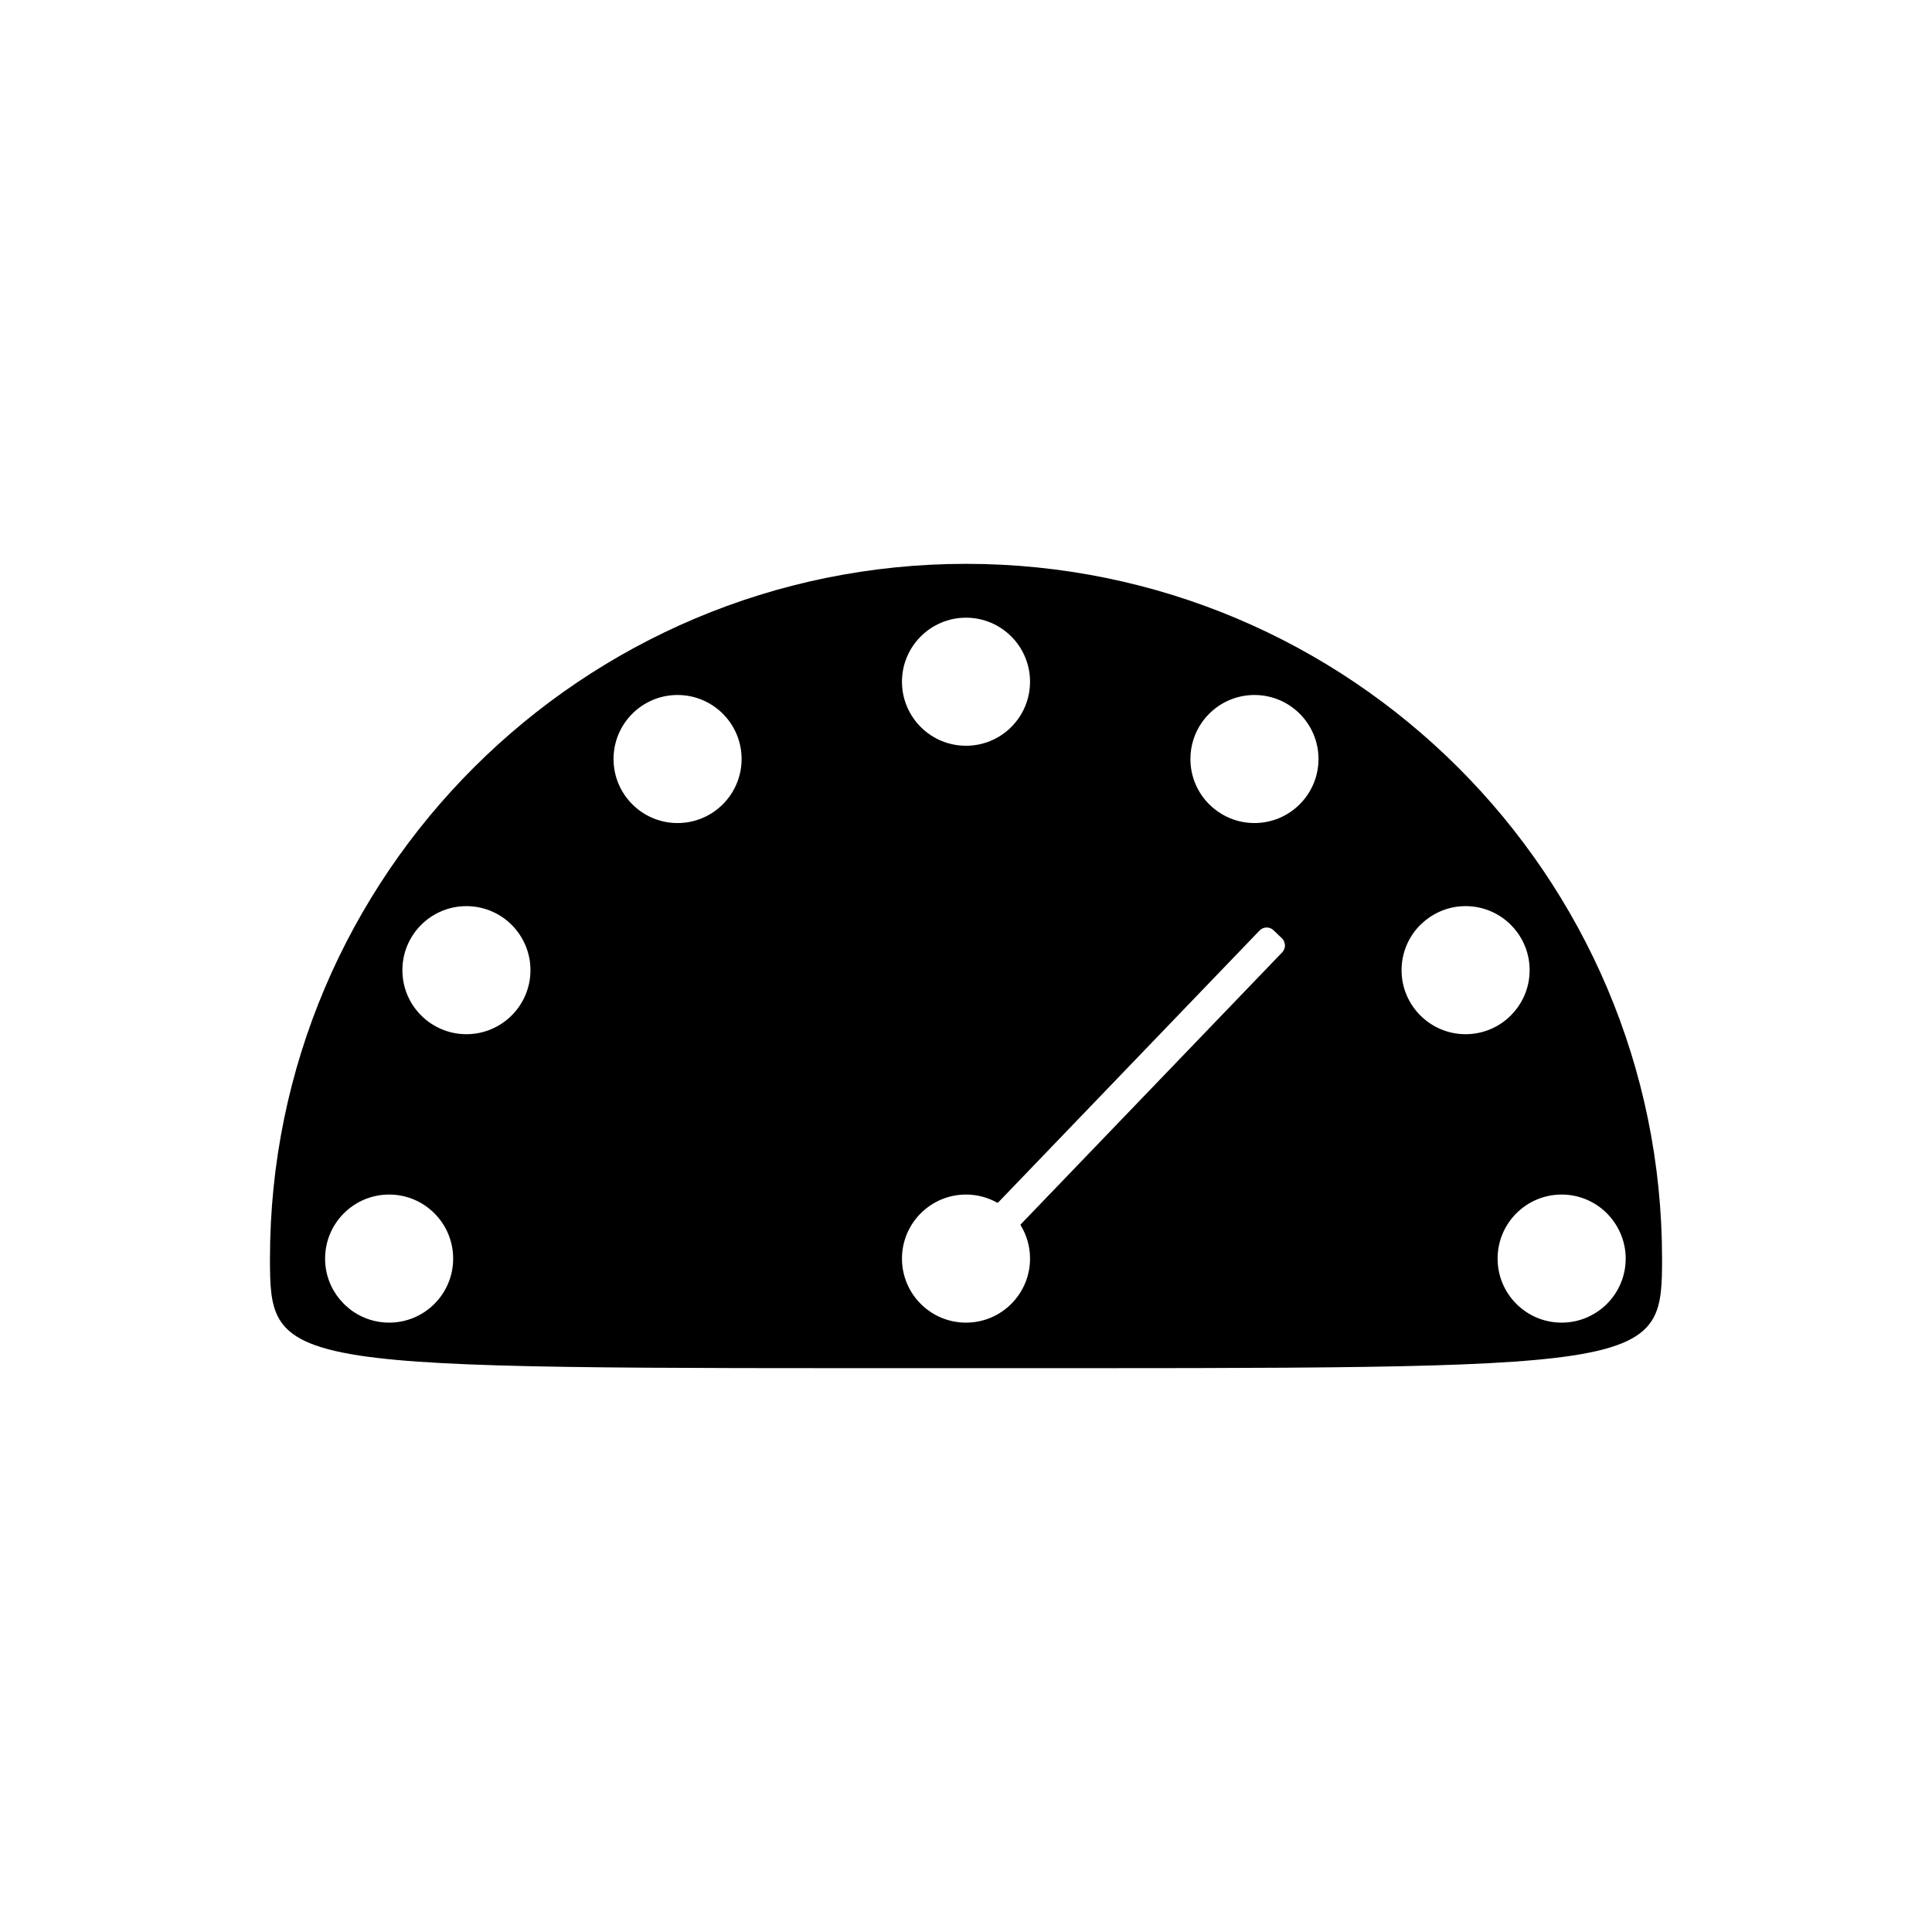
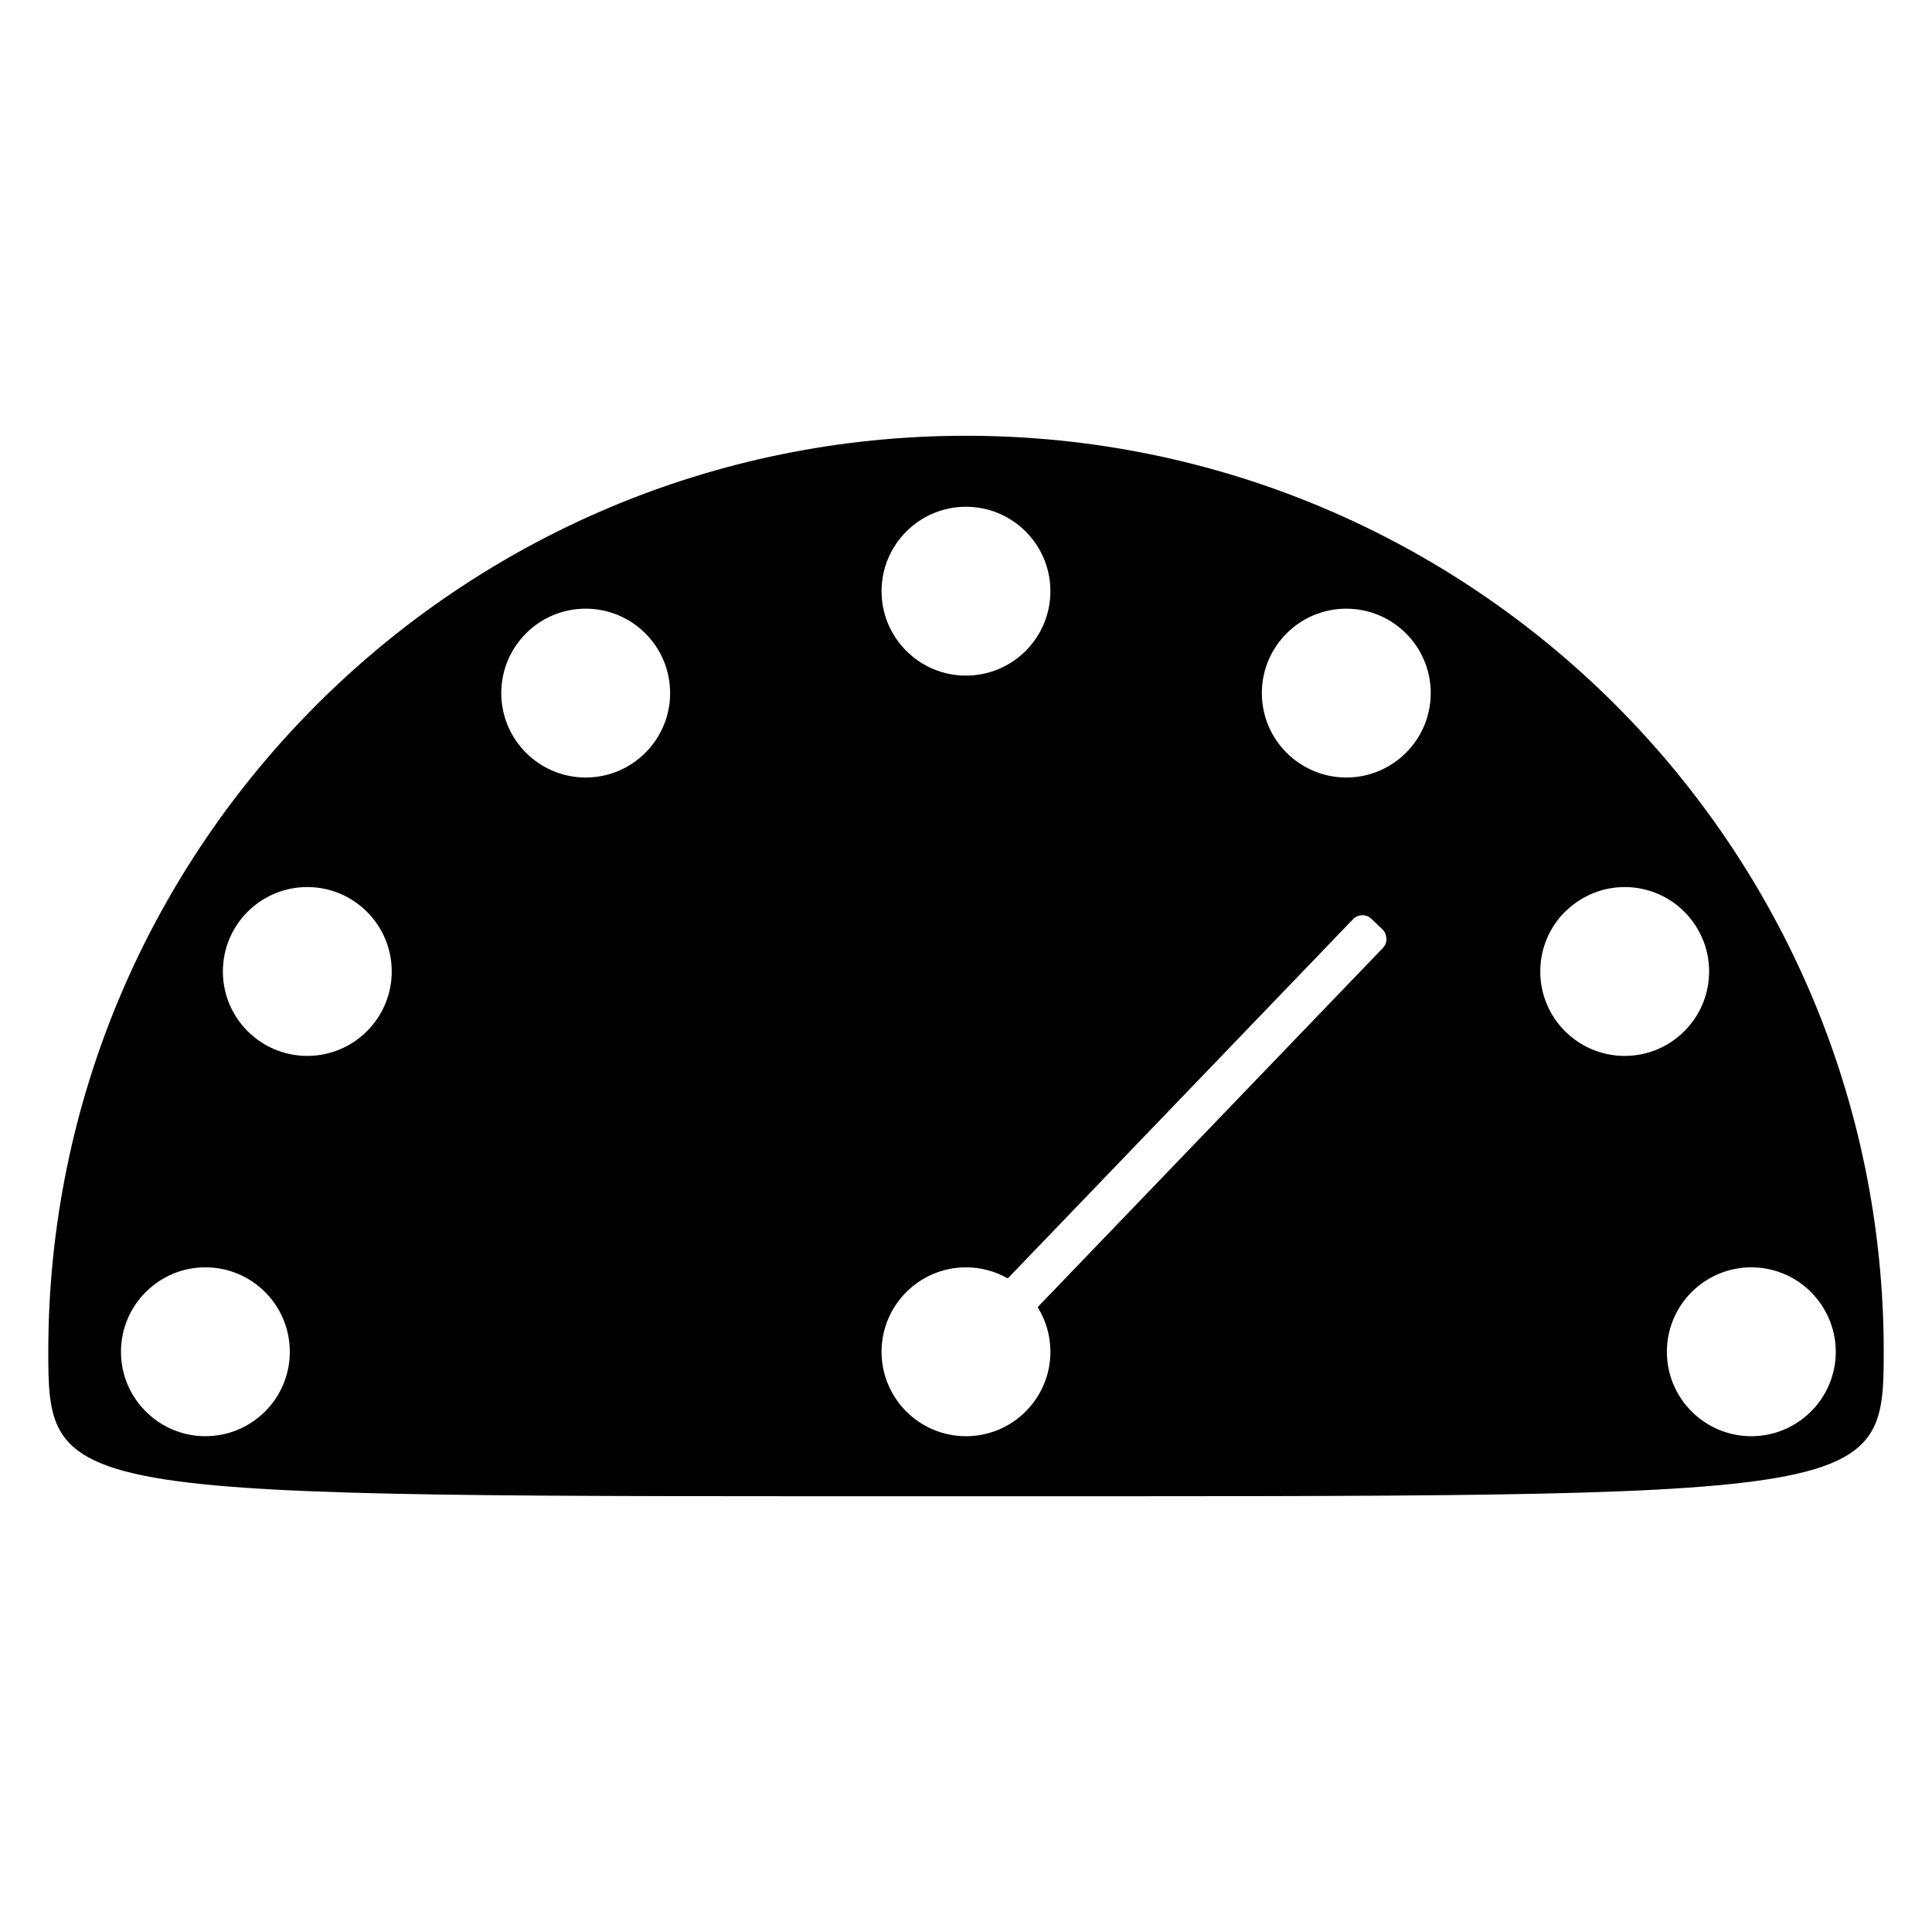
<svg xmlns="http://www.w3.org/2000/svg" version="1.0" id="Layer_2" x="0px" y="0px" width="283.46px" height="283.46px" viewBox="0 0 283.46 283.46" enable-background="new 0 0 283.46 283.46" xml:space="preserve">
-   <path d="M213.894,112.563c-18.482-18.431-44-29.837-72.163-29.837c-28.165,0-53.681,11.406-72.164,29.837  c-18.504,18.456-29.958,43.951-29.958,72.099c0,3.711,0.062,6.564,1.3,8.762c1.509,2.672,4.763,4.381,11.806,5.457  c12.849,1.967,38.362,1.854,89.017,1.854c50.652,0,76.165,0.111,89.016-1.854c7.043-1.076,10.299-2.785,11.807-5.457  c1.236-2.195,1.3-5.051,1.3-8.762C243.851,156.513,232.397,131.018,213.894,112.563z M63.735,191.303  c-1.7,1.7-4.049,2.752-6.642,2.752c-1.945,0-3.751-0.593-5.251-1.604c-0.41-0.277-0.791-0.594-1.152-0.931  c-0.079-0.073-0.162-0.142-0.238-0.217c0,0,0,0,0-0.001l0,0c-0.085-0.086-0.161-0.178-0.242-0.268  c-0.123-0.132-0.25-0.261-0.365-0.399c-1.341-1.625-2.148-3.706-2.148-5.974c0-2.595,1.053-4.942,2.754-6.645  c1.702-1.7,4.049-2.754,6.642-2.754c2.593,0,4.942,1.054,6.642,2.754c0,0,0,0,0,0.001l0,0c1.701,1.701,2.752,4.05,2.752,6.644  C66.487,187.253,65.436,189.602,63.735,191.303z M75.074,148.982c-1.702,1.701-4.05,2.754-6.642,2.754l0,0l0,0  c-2.593,0-4.941-1.053-6.643-2.754c-1.7-1.699-2.751-4.049-2.751-6.641c0-2.593,1.051-4.941,2.751-6.643  c1.702-1.7,4.05-2.751,6.643-2.751l0,0l0,0c2.592,0,4.941,1.05,6.642,2.751c1.7,1.701,2.754,4.049,2.754,6.643  C77.828,144.933,76.774,147.282,75.074,148.982z M106.053,118.003c-1.701,1.701-4.049,2.754-6.642,2.754l0,0l0,0  c-2.593,0-4.94-1.053-6.642-2.754c-1.702-1.701-2.752-4.049-2.752-6.642c0-2.593,1.051-4.941,2.752-6.642  c1.701-1.701,4.049-2.751,6.642-2.751l0,0l0,0c2.592,0,4.941,1.051,6.642,2.751c1.701,1.701,2.754,4.049,2.754,6.642  C108.807,113.954,107.754,116.302,106.053,118.003z M135.089,93.381c1.699-1.701,4.05-2.754,6.642-2.754  c2.593,0,4.942,1.053,6.642,2.754c1.699,1.701,2.752,4.049,2.752,6.642c0,2.593-1.053,4.941-2.752,6.642s-4.049,2.751-6.642,2.751  c-2.592,0-4.943-1.05-6.642-2.751c-1.7-1.701-2.754-4.049-2.754-6.642C132.335,97.43,133.389,95.082,135.089,93.381z   M188.529,138.687L188.529,138.687c0.006,0.374-0.129,0.749-0.406,1.037c0,0.002-38.371,39.92-38.371,39.92  c-0.027,0.025-0.031,0.072-0.012,0.107c0.447,0.728,0.799,1.52,1.033,2.357c0.23,0.813,0.352,1.666,0.352,2.553  c0,0.648-0.064,1.28-0.19,1.893c-0.375,1.834-1.286,3.474-2.562,4.75c-1.699,1.699-4.049,2.752-6.642,2.752  c-2.592,0-4.942-1.053-6.642-2.752c-1.7-1.7-2.754-4.051-2.754-6.643c0-2.594,1.054-4.941,2.754-6.644  c1.7-1.7,4.05-2.754,6.642-2.754c0.817,0,1.614,0.106,2.37,0.304c0.785,0.205,1.529,0.506,2.218,0.895  c0.037,0.02,0.081,0.014,0.111-0.017l38.368-39.917c0.279-0.29,0.647-0.44,1.021-0.447c0.371-0.006,0.746,0.127,1.035,0.406  l1.228,1.177c0.145,0.14,0.254,0.302,0.328,0.476c0.039,0.091,0.043,0.19,0.063,0.286  C188.492,138.514,188.527,138.597,188.529,138.687L188.529,138.687z M190.692,118.003c-1.702,1.701-4.049,2.754-6.642,2.754h-0.002  l0,0c-1.678,0-3.25-0.443-4.613-1.215c-0.068-0.039-0.135-0.08-0.201-0.12c-0.404-0.244-0.795-0.512-1.158-0.812  c-0.232-0.192-0.455-0.395-0.668-0.607c-1.703-1.701-2.753-4.049-2.753-6.642c0-1.985,0.617-3.827,1.669-5.344  c0.15-0.217,0.311-0.427,0.479-0.63c0.191-0.232,0.394-0.455,0.605-0.667c1.7-1.701,4.049-2.751,6.641-2.751h0.002l0,0  c2.594,0,4.941,1.05,6.643,2.751c1.701,1.701,2.754,4.049,2.754,6.642C193.446,113.954,192.394,116.302,190.692,118.003z   M208.388,148.982c-1.701-1.699-2.752-4.049-2.752-6.641c0-2.593,1.051-4.941,2.752-6.644c0.105-0.105,0.221-0.201,0.332-0.301  c1.668-1.518,3.878-2.45,6.309-2.45c2.594,0,4.942,1.05,6.643,2.751c1.275,1.276,2.188,2.916,2.563,4.75  c0.126,0.611,0.19,1.244,0.19,1.894c0,0.324-0.016,0.645-0.049,0.96c-0.225,2.209-1.217,4.192-2.705,5.681  c-1.699,1.701-4.049,2.754-6.643,2.754C212.437,151.736,210.087,150.683,208.388,148.982z M235.764,191.303  c-1.702,1.7-4.05,2.752-6.642,2.752c-2.595,0-4.941-1.052-6.644-2.752c0,0,0,0,0-0.001c-0.001,0-0.001,0-0.001,0  c-1.701-1.7-2.752-4.049-2.752-6.641c0-2.595,1.051-4.941,2.752-6.645c1.701-1.7,4.049-2.754,6.643-2.754s4.939,1.054,6.643,2.754  c0,0,0,0,0,0.001c0.001,0,0.001,0,0.001,0c0.032,0.032,0.062,0.069,0.093,0.103c0.768,0.791,1.396,1.715,1.85,2.735  c0.519,1.164,0.813,2.449,0.813,3.806C238.518,187.253,237.464,189.603,235.764,191.303z" />
+   <defs id="defs7" />
+   <path d="m 236.874,103.273 c -24.368,-24.301 -58.013,-39.339 -95.145,-39.339 -37.135,0 -70.777,15.039 -95.146,39.339 -24.397,24.334 -39.499,57.948 -39.499,95.061 0,4.893 0.082,8.654 1.714,11.552 1.99,3.523 6.28,5.776 15.566,7.195 16.941,2.593 50.579,2.444 117.367,2.444 66.783,0 100.422,0.146 117.365,-2.444 9.286,-1.419 13.579,-3.672 15.567,-7.195 1.63,-2.894 1.714,-6.66 1.714,-11.552 -0.005,-37.114 -15.107,-70.728 -39.503,-95.061 z M 38.893,207.089 c -2.241,2.241 -5.338,3.628 -8.757,3.628 -2.564,0 -4.946,-0.782 -6.923,-2.115 -0.541,-0.365 -1.043,-0.783 -1.519,-1.228 -0.104,-0.096 -0.214,-0.187 -0.314,-0.286 0,0 0,0 0,-0.001 v 0 c -0.112,-0.113 -0.212,-0.235 -0.319,-0.353 -0.162,-0.174 -0.33,-0.344 -0.481,-0.526 -1.768,-2.143 -2.832,-4.886 -2.832,-7.877 0,-3.421 1.388,-6.516 3.631,-8.761 2.244,-2.241 5.338,-3.631 8.757,-3.631 3.419,0 6.516,1.39 8.757,3.631 0,0 0,0 0,0.001 v 0 c 2.243,2.243 3.628,5.34 3.628,8.76 0,3.417 -1.386,6.515 -3.628,8.757 z m 14.95,-55.799 c -2.244,2.243 -5.34,3.631 -8.757,3.631 v 0 0 c -3.419,0 -6.515,-1.388 -8.759,-3.631 -2.241,-2.24 -3.627,-5.338 -3.627,-8.756 0,-3.419 1.386,-6.515 3.627,-8.759 2.244,-2.241 5.34,-3.627 8.759,-3.627 v 0 0 c 3.417,0 6.515,1.384 8.757,3.627 2.241,2.243 3.631,5.338 3.631,8.759 0,3.417 -1.39,6.515 -3.631,8.756 z m 40.845,-40.845 c -2.243,2.243 -5.338,3.631 -8.757,3.631 v 0 0 c -3.419,0 -6.513,-1.388 -8.757,-3.631 -2.244,-2.243 -3.628,-5.338 -3.628,-8.757 0,-3.419 1.386,-6.515 3.628,-8.757 2.243,-2.243 5.338,-3.627 8.757,-3.627 v 0 0 c 3.417,0 6.515,1.386 8.757,3.627 2.243,2.243 3.631,5.338 3.631,8.757 0,3.419 -1.388,6.515 -3.631,8.757 z M 132.971,77.982 c 2.24,-2.243 5.34,-3.631 8.757,-3.631 3.419,0 6.516,1.388 8.757,3.631 2.24,2.243 3.628,5.339 3.628,8.757 0,3.419 -1.388,6.515 -3.628,8.757 -2.24,2.243 -5.338,3.627 -8.757,3.627 -3.417,0 -6.517,-1.384 -8.757,-3.627 -2.241,-2.243 -3.631,-5.338 -3.631,-8.757 0,-3.419 1.39,-6.515 3.631,-8.757 z m 70.459,59.735 v 0 c 0.008,0.493 -0.17,0.988 -0.535,1.367 0,0.003 -50.591,52.633 -50.591,52.633 -0.036,0.033 -0.041,0.095 -0.016,0.141 0.589,0.96 1.053,2.004 1.362,3.108 0.303,1.072 0.464,2.197 0.464,3.366 0,0.854 -0.084,1.688 -0.251,2.496 -0.494,2.418 -1.696,4.58 -3.378,6.263 -2.24,2.24 -5.338,3.628 -8.757,3.628 -3.417,0 -6.516,-1.388 -8.757,-3.628 -2.241,-2.241 -3.631,-5.341 -3.631,-8.759 0,-3.42 1.39,-6.515 3.631,-8.76 2.241,-2.241 5.34,-3.631 8.757,-3.631 1.077,0 2.128,0.14 3.125,0.401 1.035,0.27 2.016,0.667 2.924,1.18 0.049,0.026 0.107,0.018 0.146,-0.022 l 50.587,-52.63 c 0.368,-0.382 0.853,-0.58 1.346,-0.589 0.489,-0.008 0.984,0.167 1.365,0.535 l 1.619,1.552 c 0.191,0.185 0.335,0.398 0.432,0.628 0.051,0.12 0.057,0.251 0.083,0.377 0.025,0.116 0.071,0.225 0.074,0.344 z m 2.852,-27.271 c -2.244,2.243 -5.338,3.631 -8.757,3.631 h -0.003 v 0 c -2.212,0 -4.285,-0.584 -6.082,-1.602 -0.09,-0.051 -0.178,-0.105 -0.265,-0.158 -0.533,-0.322 -1.048,-0.675 -1.527,-1.071 -0.306,-0.253 -0.6,-0.521 -0.881,-0.8 -2.245,-2.243 -3.63,-5.338 -3.63,-8.757 0,-2.617 0.814,-5.046 2.201,-7.046 0.198,-0.286 0.41,-0.563 0.632,-0.831 0.252,-0.306 0.519,-0.6 0.798,-0.879 2.241,-2.243 5.338,-3.627 8.756,-3.627 h 0.003 v 0 c 3.42,0 6.515,1.384 8.759,3.627 2.243,2.243 3.631,5.338 3.631,8.757 -0.003,3.417 -1.39,6.513 -3.634,8.756 z m 23.332,40.845 c -2.243,-2.24 -3.628,-5.338 -3.628,-8.756 0,-3.419 1.386,-6.515 3.628,-8.76 0.138,-0.138 0.291,-0.265 0.438,-0.397 2.199,-2.001 5.113,-3.23 8.318,-3.23 3.42,0 6.516,1.384 8.759,3.627 1.681,1.682 2.885,3.845 3.379,6.263 0.166,0.806 0.251,1.64 0.251,2.497 0,0.427 -0.021,0.85 -0.065,1.266 -0.297,2.913 -1.605,5.527 -3.566,7.49 -2.24,2.243 -5.338,3.631 -8.759,3.631 -3.416,0 -6.515,-1.388 -8.755,-3.631 z m 36.095,55.799 c -2.244,2.241 -5.34,3.628 -8.757,3.628 -3.421,0 -6.515,-1.387 -8.76,-3.628 0,0 0,0 0,-0.001 -10e-4,0 -10e-4,0 -10e-4,0 -2.243,-2.241 -3.628,-5.338 -3.628,-8.756 0,-3.421 1.386,-6.515 3.628,-8.761 2.243,-2.241 5.338,-3.631 8.759,-3.631 3.42,0 6.512,1.39 8.759,3.631 0,0 0,0 0,0.001 10e-4,0 10e-4,0 10e-4,0 0.042,0.042 0.082,0.091 0.123,0.136 1.013,1.043 1.841,2.261 2.439,3.606 0.684,1.535 1.072,3.229 1.072,5.018 -0.003,3.417 -1.392,6.516 -3.634,8.757 z" id="path2" style="stroke-width:1.318;fill:#000000" />
</svg>
